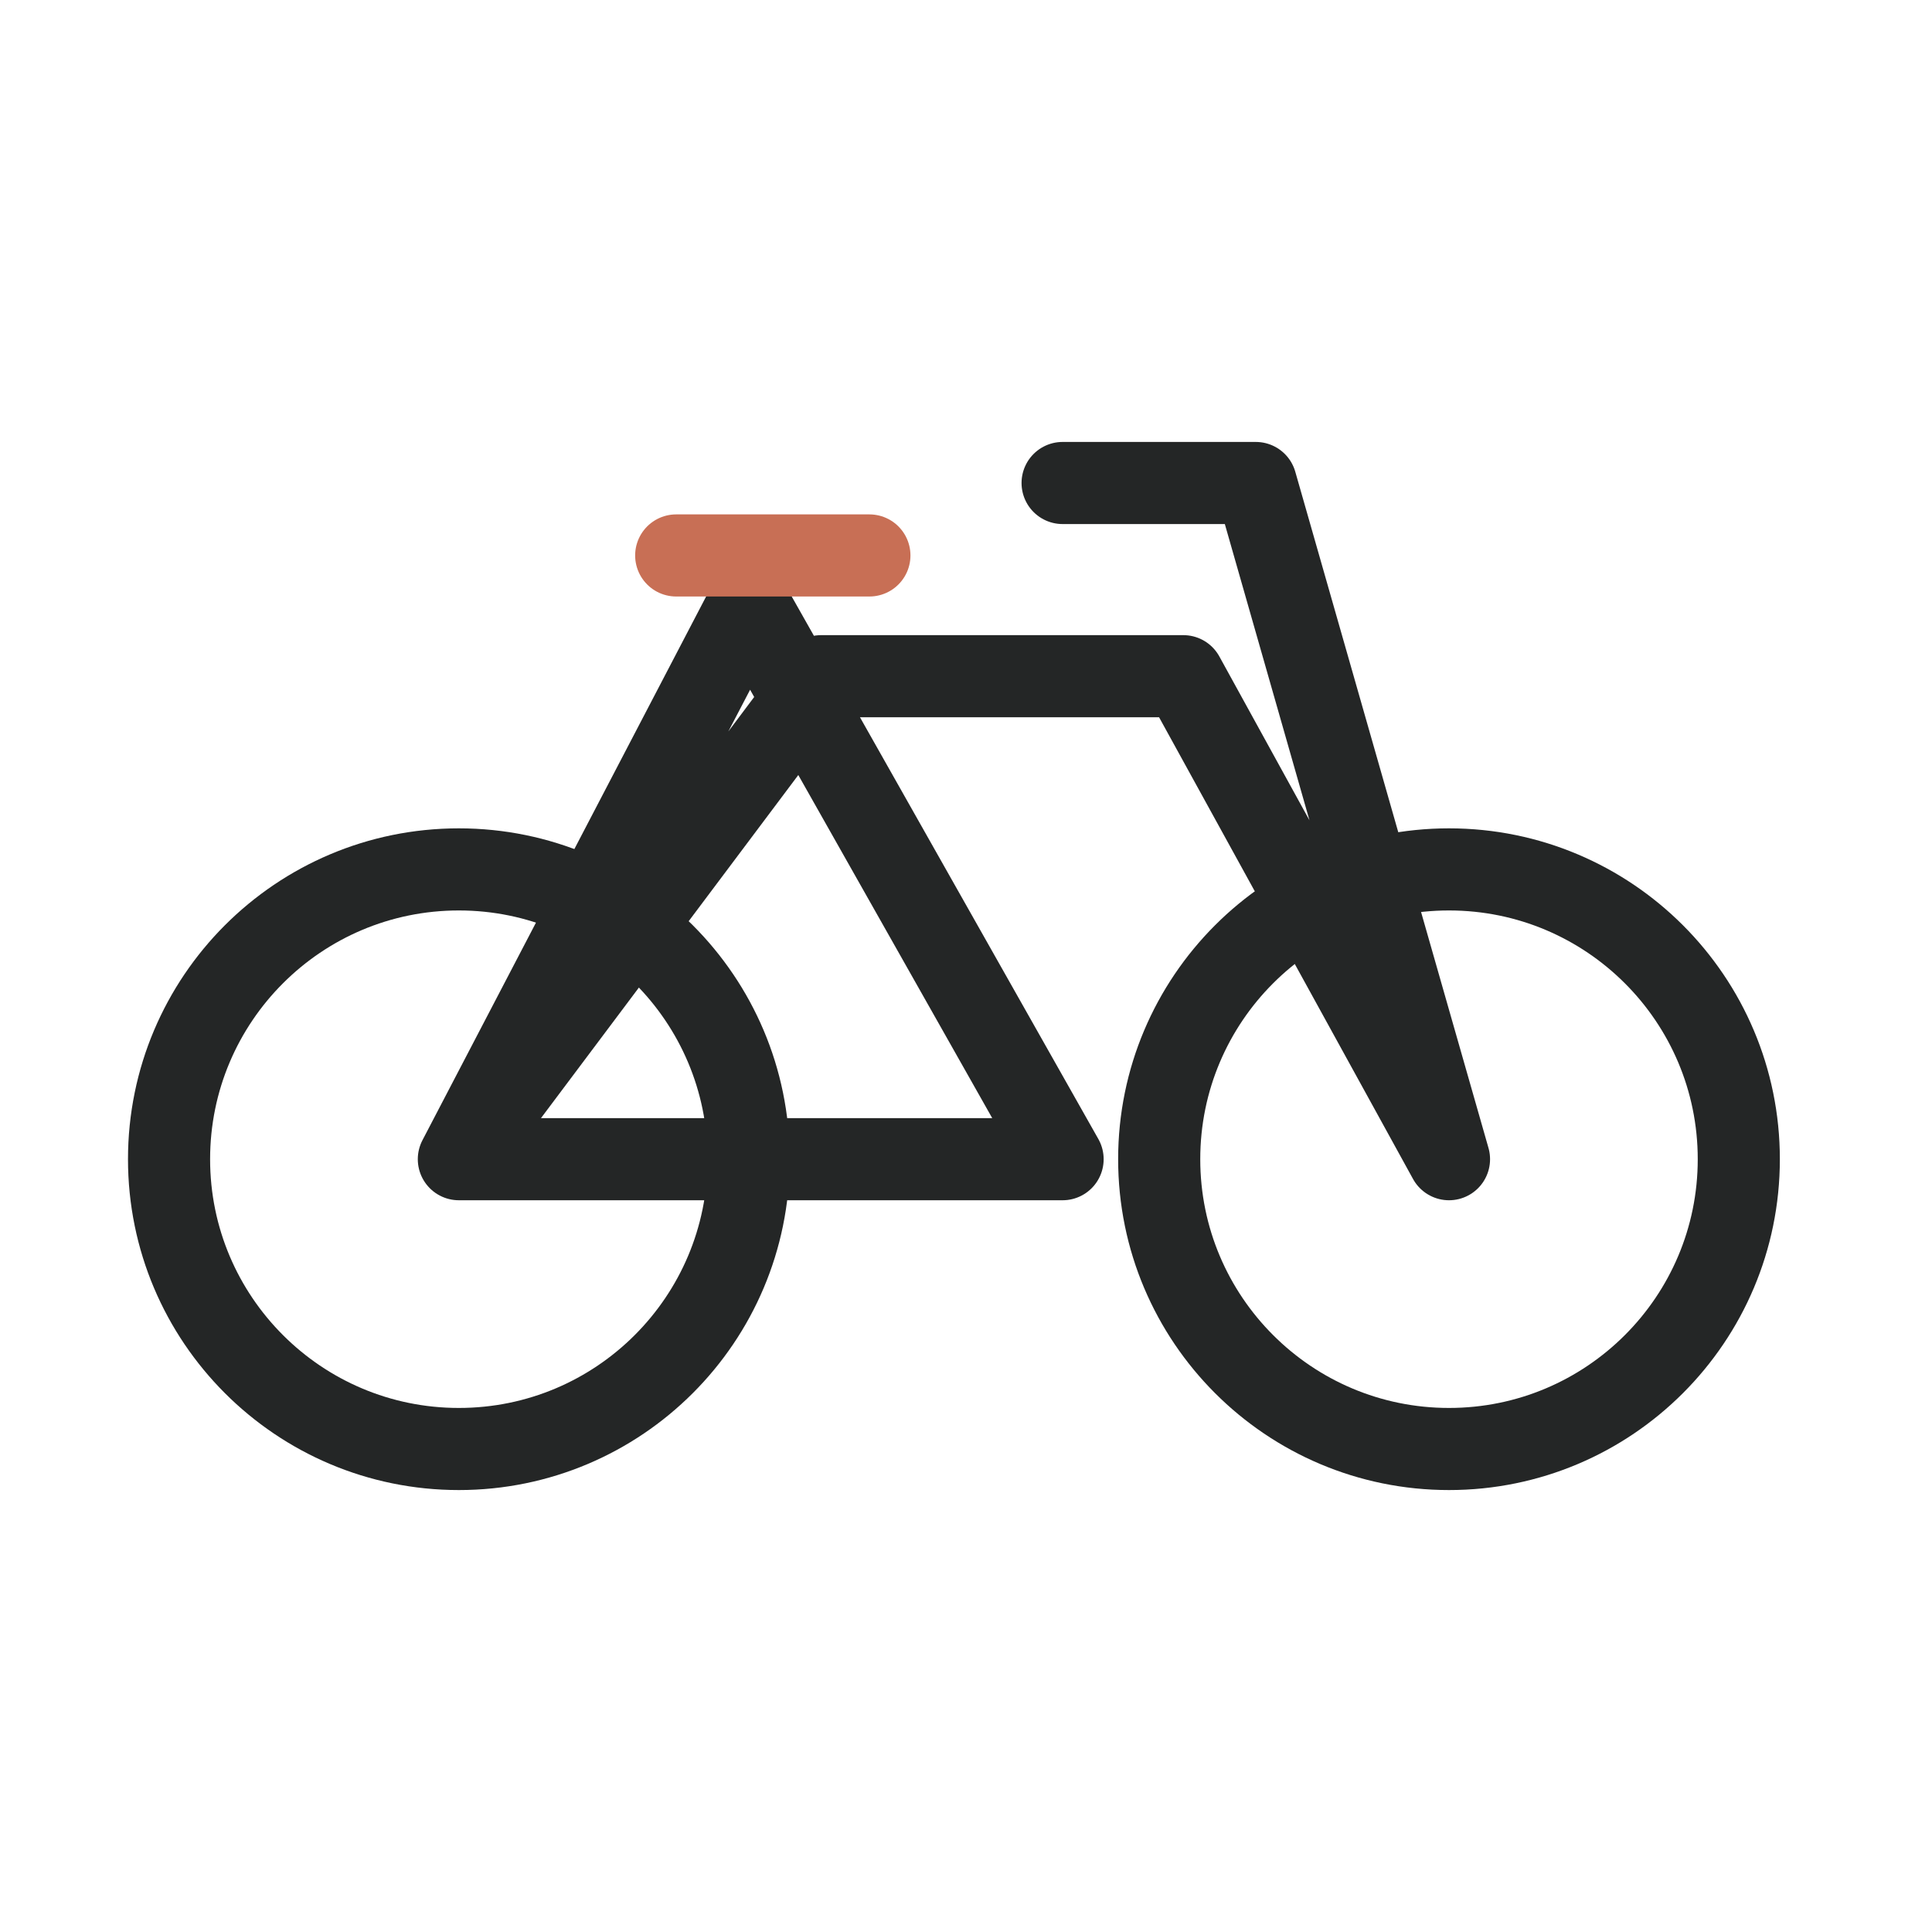
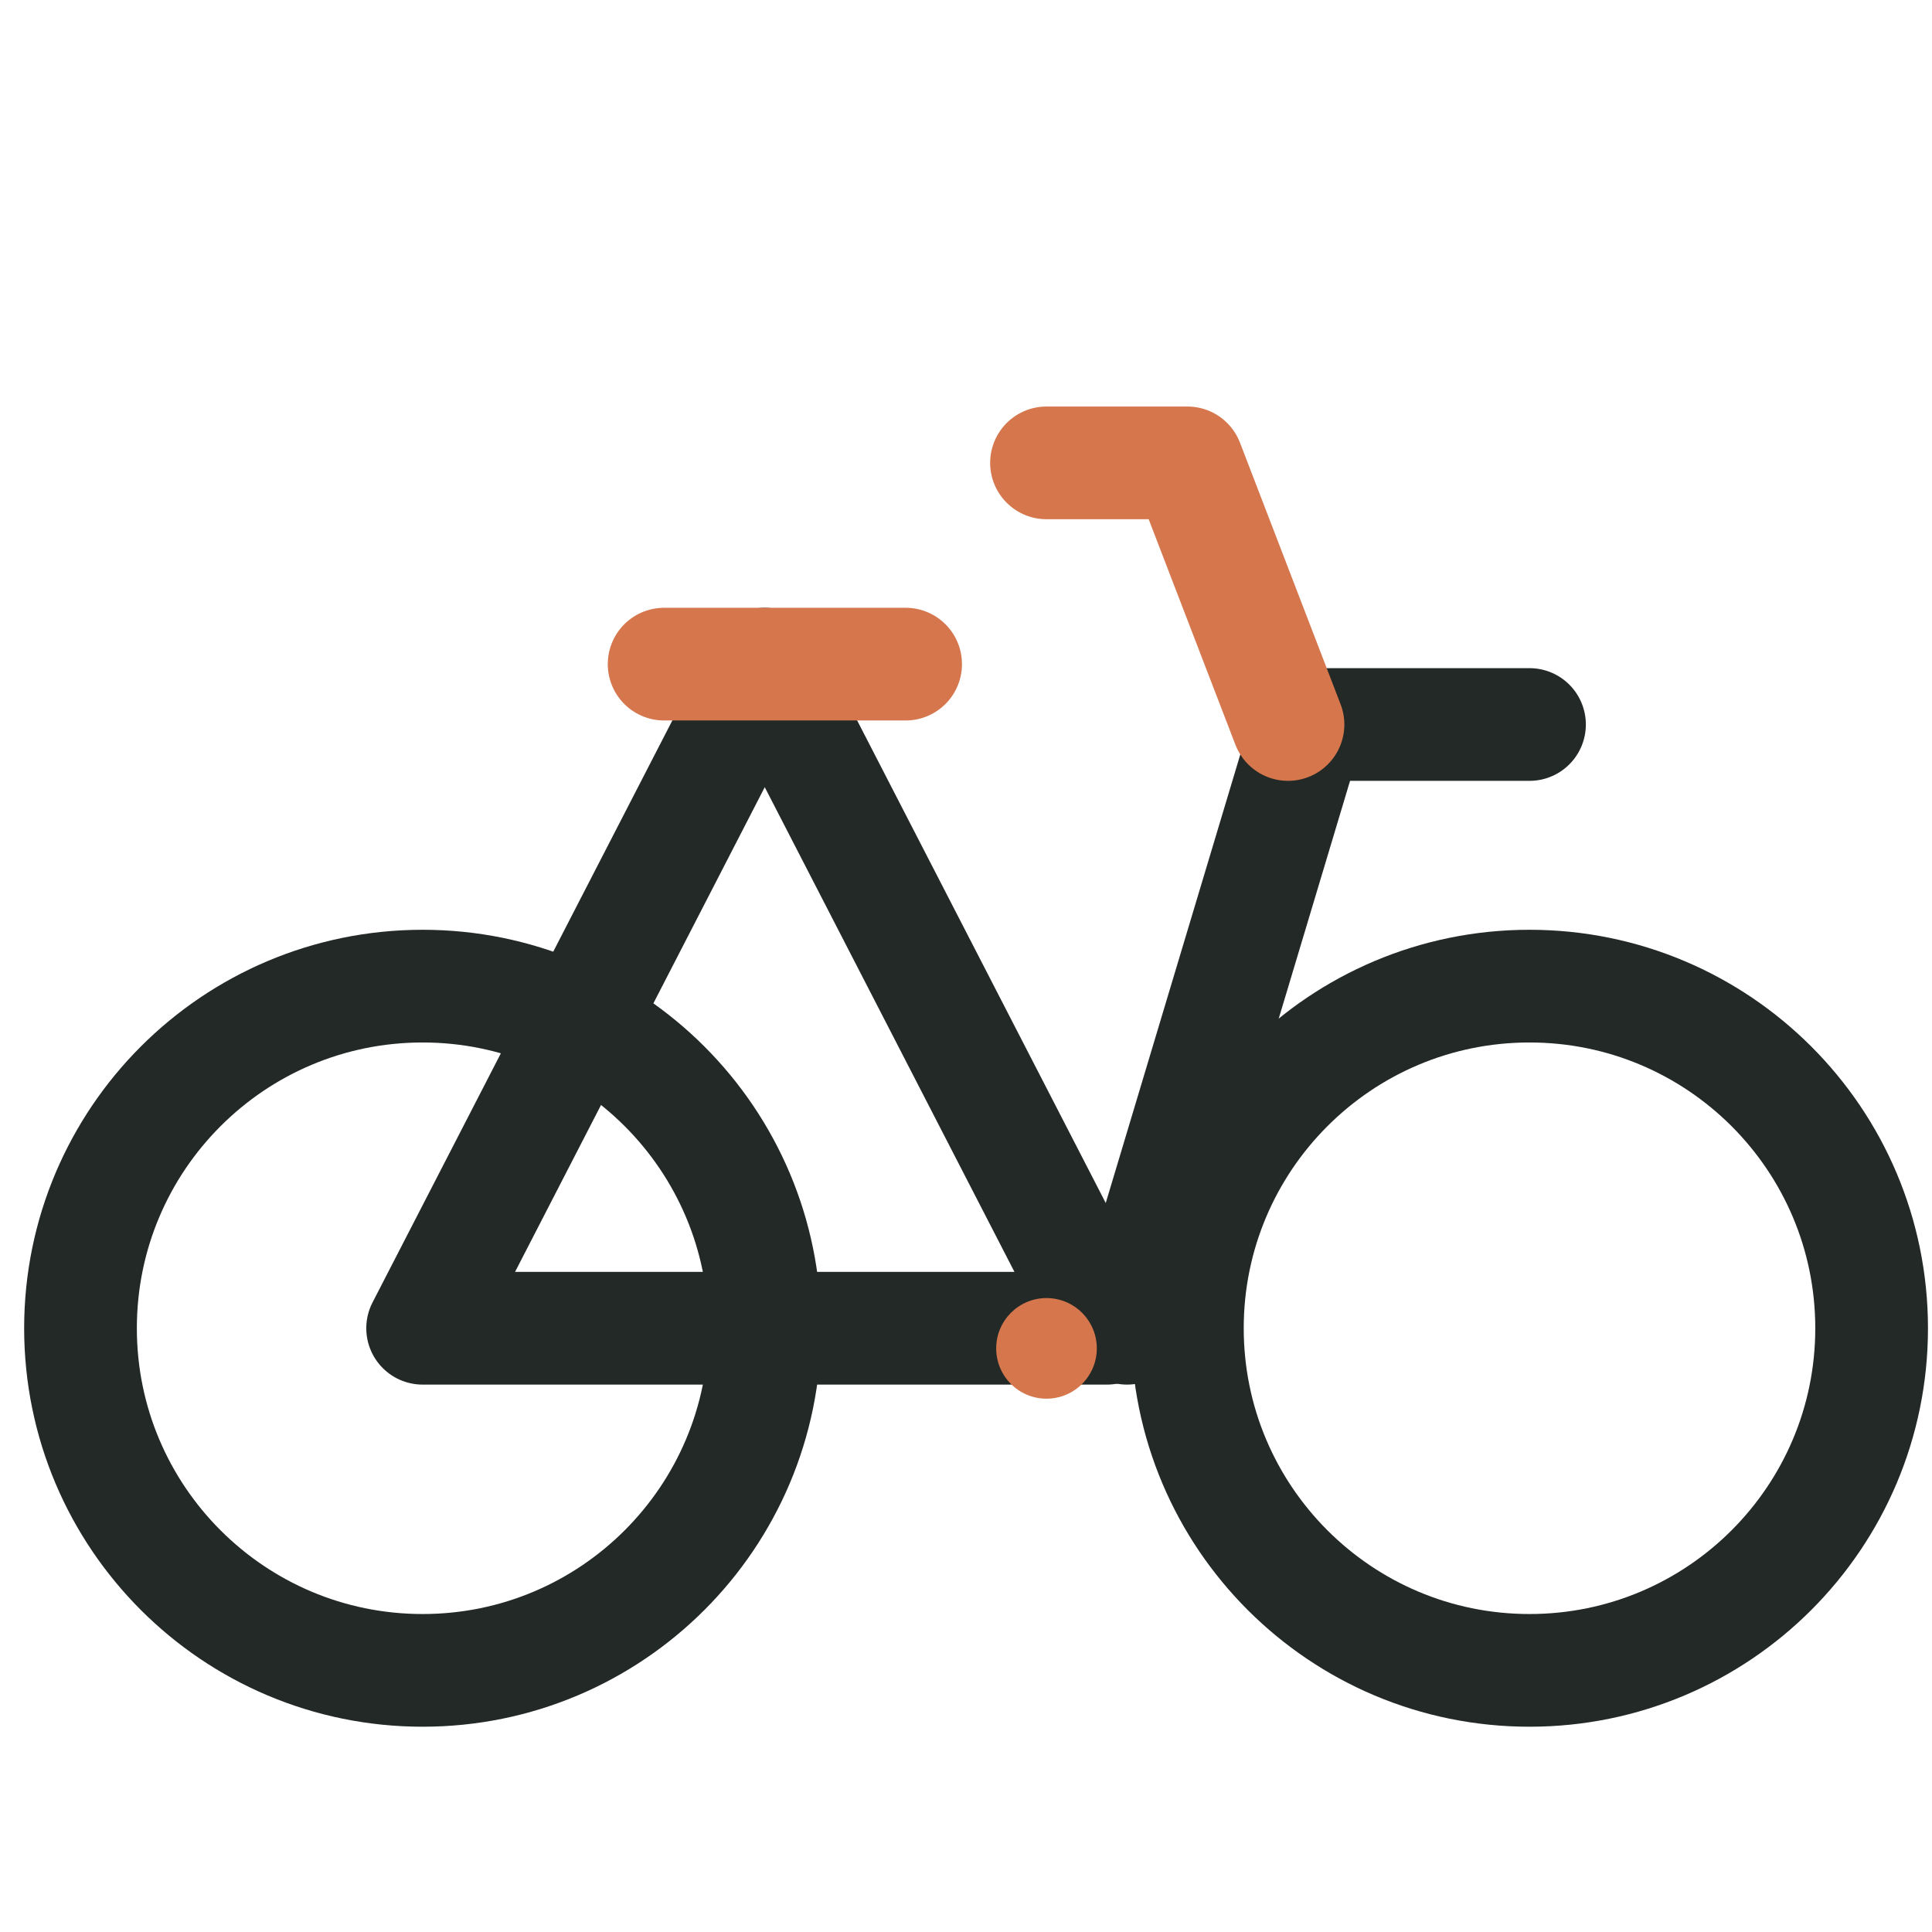
- <svg xmlns="http://www.w3.org/2000/svg" viewBox="0 0 80 80" role="img" aria-hidden="true">
-   <g fill="none" stroke="#242626" stroke-width="3.4" stroke-linecap="round" stroke-linejoin="round">
-     <circle cx="19" cy="48" r="12" />
-     <circle cx="60" cy="48" r="12" />
-     <path d="m19 48 12-23 13 23H19l15-20h15l11 20-8-28h-8" />
-     <path d="M28 23h8" stroke="#c86f55" />
+ <svg xmlns="http://www.w3.org/2000/svg" viewBox="0 0 96 96" role="img" aria-label="Bicicleta">
+   <g stroke="#222926" stroke-width="5.6" stroke-linejoin="round" stroke-linecap="round" fill="none">
+     <circle cx="21" cy="66" r="17" />
+     <circle cx="76" cy="66" r="17" />
+     <path d="m21 66 17-33 17 33H21l17-33" />
+     <path d="M56 66 65 36h11" />
+     <path d="M33 33h12m19 3-5-13h-7" stroke="#d5764d" />
+     <circle cx="52" cy="67" r="2.5" fill="#d5764d" stroke="none" />
  </g>
</svg>
